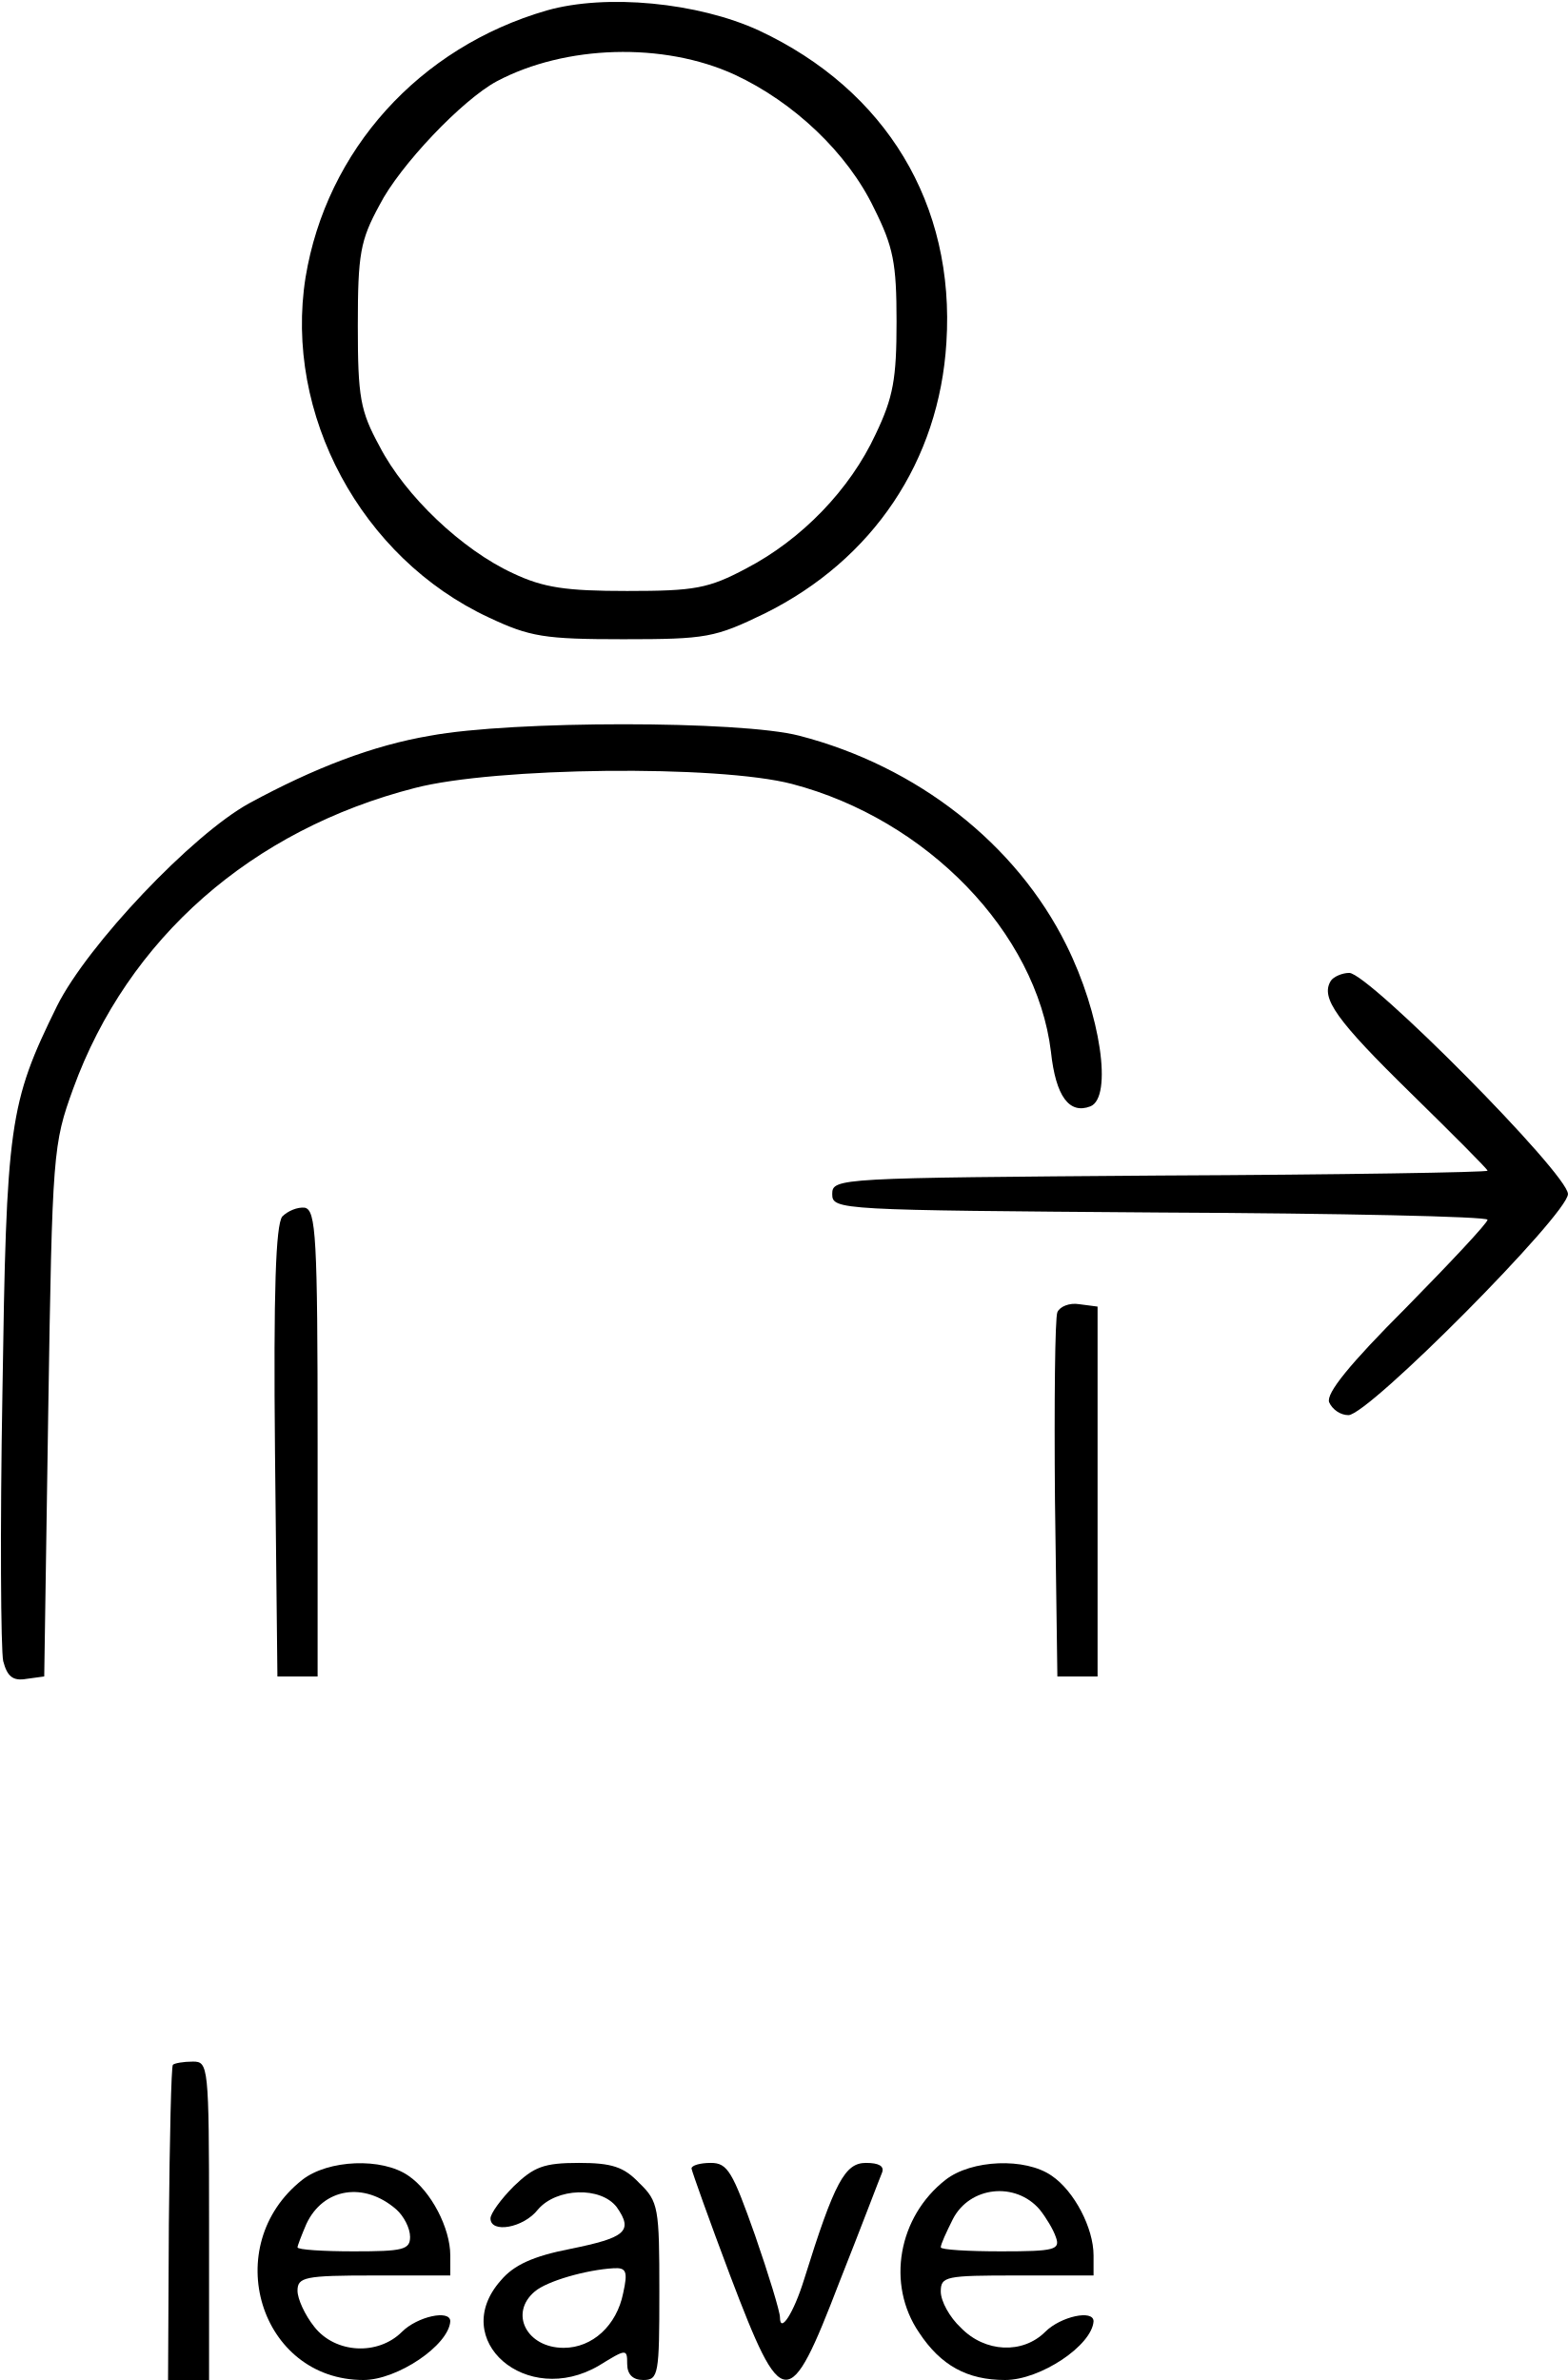
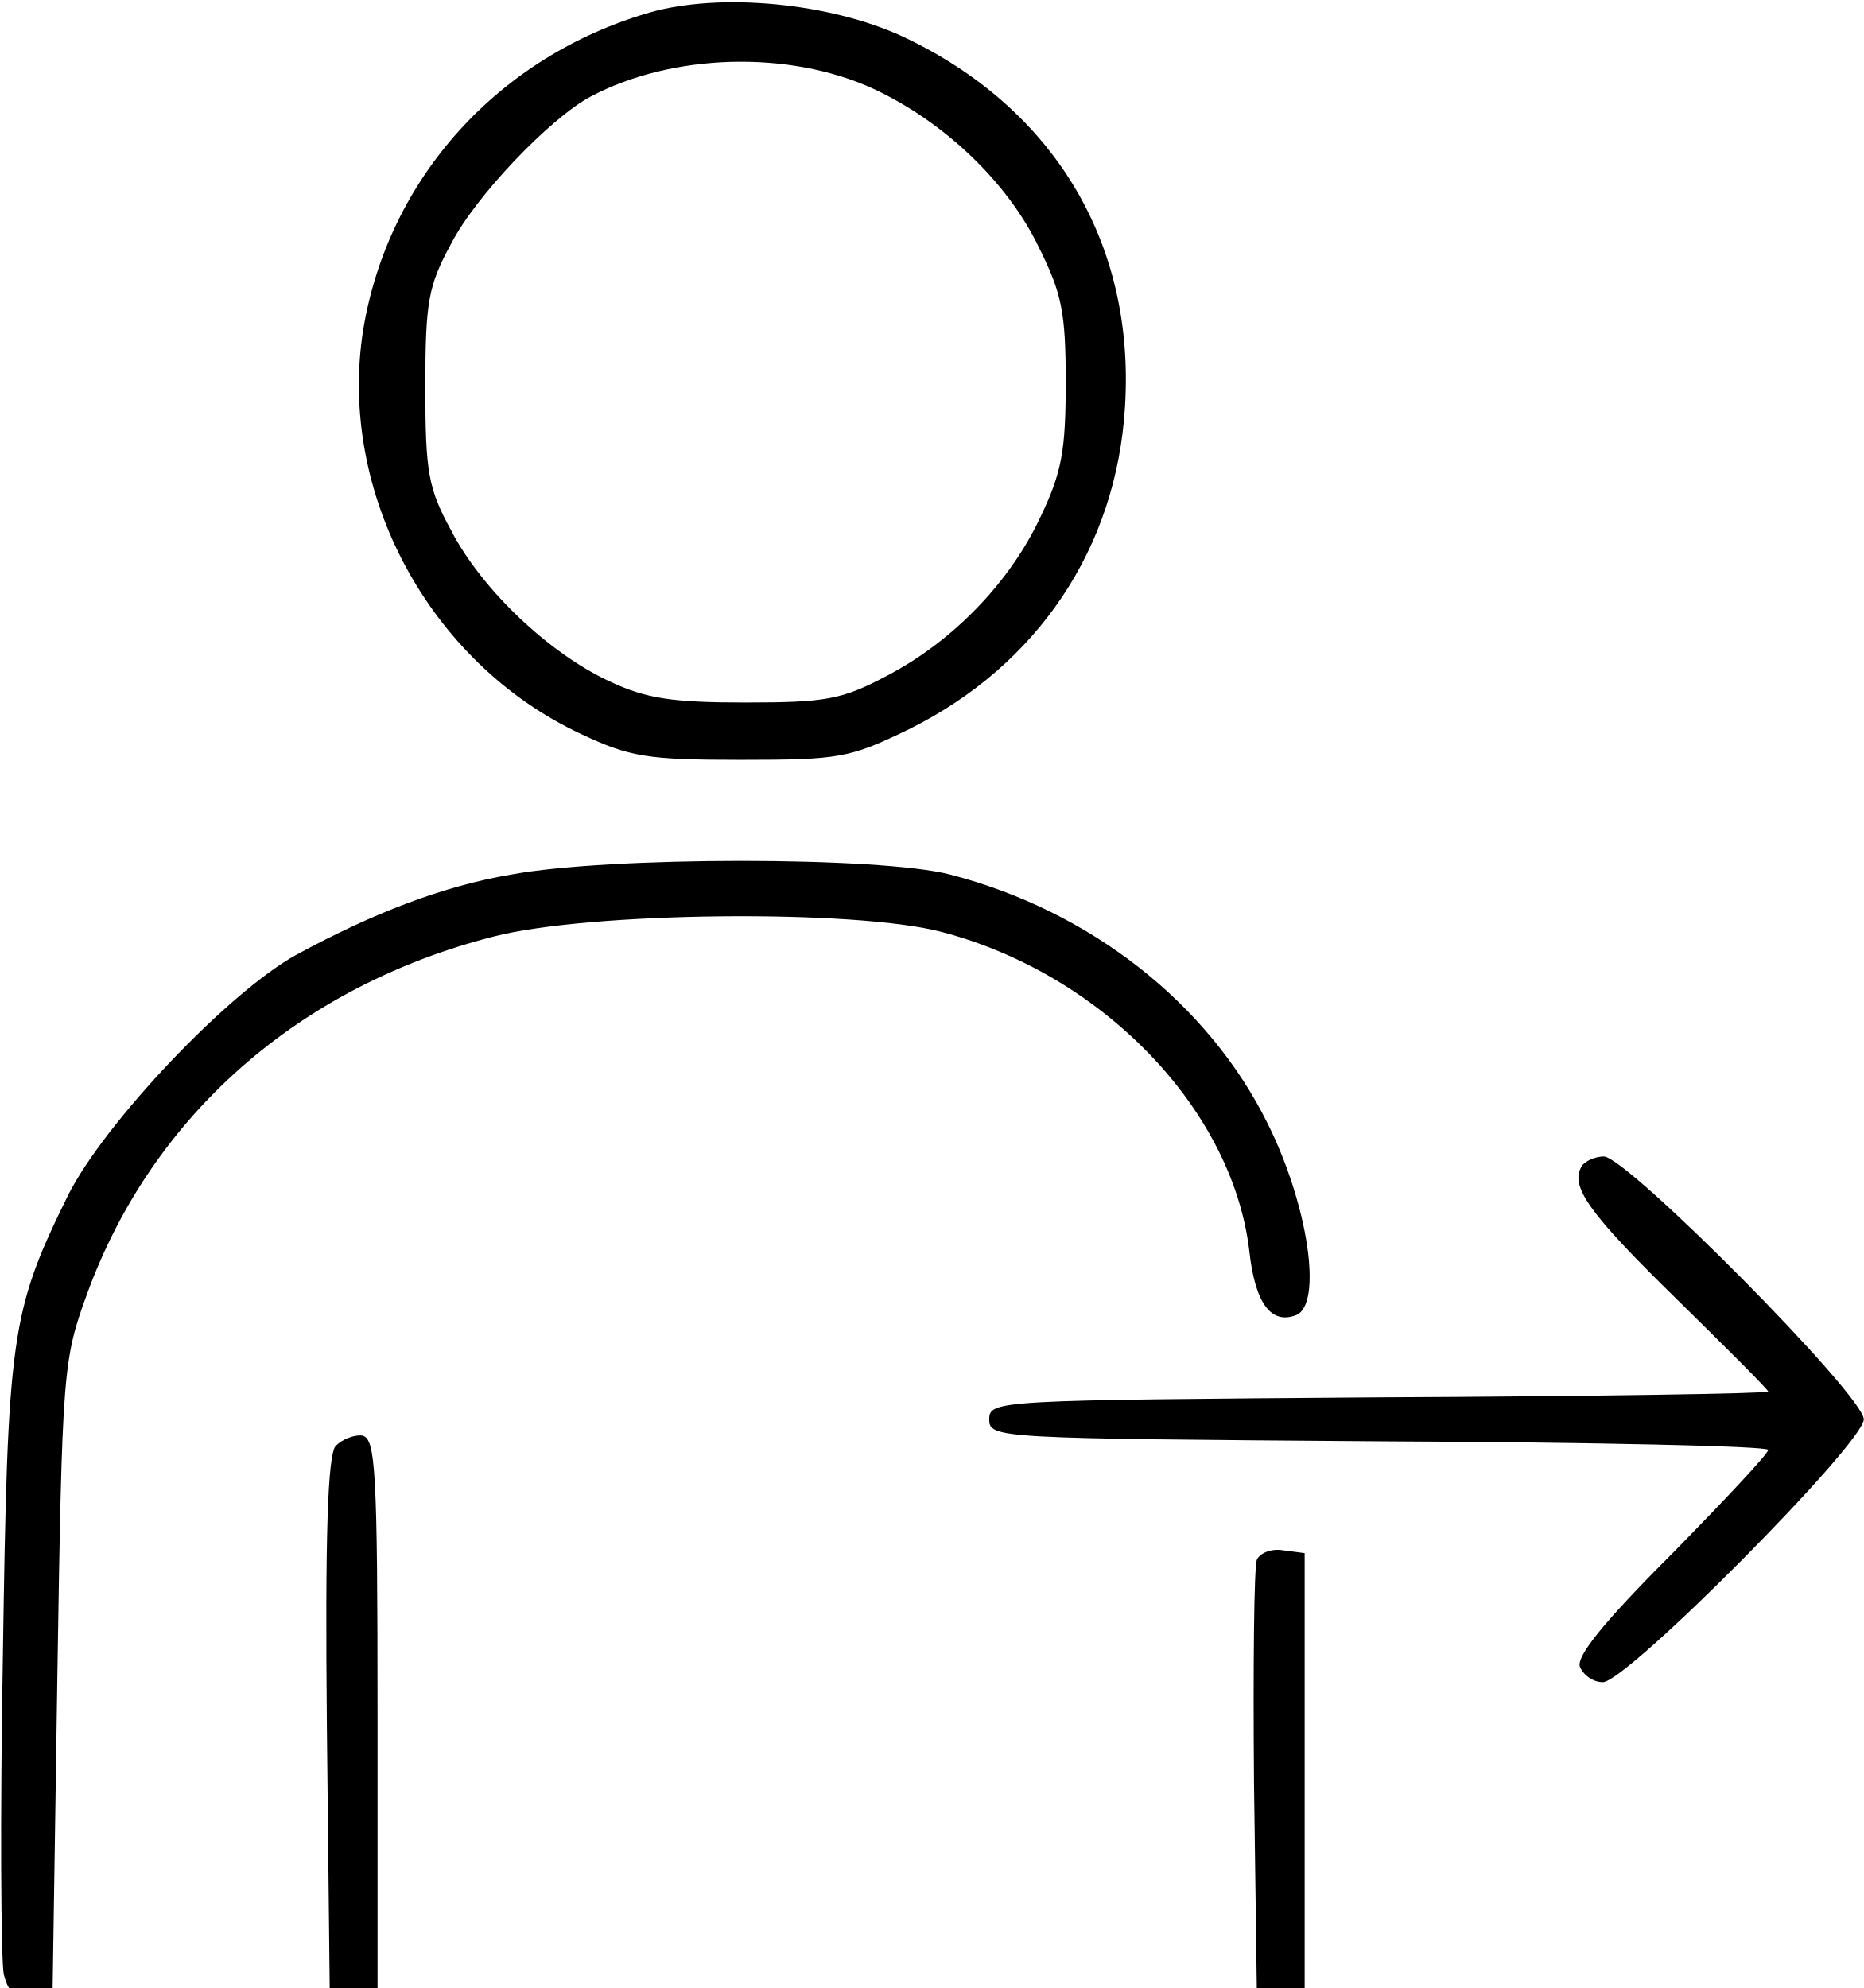
- <svg xmlns="http://www.w3.org/2000/svg" version="1.0" width="195pt" height="296pt" viewBox="0 0 195 296" preserveAspectRatio="xMidYMid meet">
-   <g transform="translate(0,296) scale(0.1,-0.1)" fill="#000000" stroke="none">
-     <path d="M680 2947 c-159 -46 -274 -174 -300 -332 -27 -170 69 -349 228 -423 51 -24 69 -27 167 -27 104 0 114 2 176 32 135 67 217 190 226 337 11 172 -75 314 -233 388 -76 35 -190 46 -264 25z m234 -80 c73 -34 140 -97 173 -166 24 -48 28 -68 28 -141 0 -71 -4 -94 -26 -140 -32 -69 -92 -131 -161 -167 -47 -25 -64 -28 -148 -28 -76 0 -104 4 -142 22 -63 29 -134 96 -166 158 -24 44 -27 61 -27 150 0 89 3 106 27 150 25 49 103 131 146 154 85 45 207 49 296 8z" />
-     <path d="M535 2045 c-71 -12 -144 -40 -225 -84 -71 -39 -201 -176 -239 -252 -60 -122 -63 -146 -68 -482 -3 -169 -2 -319 1 -333 5 -19 12 -25 29 -22 l22 3 5 330 c5 323 6 332 31 401 68 187 222 322 425 374 100 26 377 29 469 5 168 -44 304 -185 322 -333 6 -56 23 -78 49 -68 28 11 13 115 -30 201 -62 125 -185 222 -332 260 -73 19 -357 19 -459 0z" />
-     <path d="M1655 1740 c-13 -21 7 -49 100 -140 52 -51 95 -94 95 -96 0 -2 -183 -5 -407 -6 -400 -3 -408 -3 -408 -23 0 -20 8 -20 408 -23 224 -1 407 -5 407 -9 0 -4 -46 -53 -101 -109 -71 -71 -100 -107 -96 -118 4 -9 14 -16 24 -16 25 0 273 250 273 275 0 25 -248 275 -272 275 -9 0 -20 -5 -23 -10z" />
-     <path d="M351 1447 c-8 -11 -11 -91 -9 -293 l3 -279 25 0 25 0 0 290 c0 257 -2 290 -16 293 -9 1 -21 -4 -28 -11z" />
-     <path d="M1315 1328 c-3 -7 -4 -112 -3 -233 l3 -220 25 0 25 0 0 230 0 230 -23 3 c-12 2 -24 -3 -27 -10z" />
-     <path d="M215 392 c-2 -2 -4 -91 -5 -198 l-1 -194 26 0 25 0 0 198 c0 193 -1 198 -20 198 -12 0 -23 -2 -25 -4z" />
-     <path d="M376 249 c-104 -82 -53 -249 76 -249 42 0 106 43 108 73 0 15 -41 6 -60 -13 -30 -30 -83 -27 -109 6 -12 15 -21 35 -21 45 0 17 9 19 95 19 l95 0 0 25 c0 34 -24 80 -52 99 -33 23 -100 20 -132 -5z m117 -37 c9 -8 17 -23 17 -34 0 -16 -9 -18 -70 -18 -38 0 -70 2 -70 5 0 2 5 15 11 29 21 45 72 53 112 18z" />
-     <path d="M639 241 c-16 -16 -29 -34 -29 -40 0 -19 41 -12 59 11 23 27 78 29 98 3 21 -30 11 -38 -58 -52 -46 -9 -70 -20 -86 -39 -66 -74 32 -159 122 -106 34 21 35 21 35 2 0 -13 7 -20 20 -20 19 0 20 7 20 110 0 104 -1 112 -25 135 -19 20 -34 25 -75 25 -44 0 -56 -5 -81 -29z m136 -133 c-8 -40 -38 -68 -74 -68 -46 0 -68 43 -36 70 15 13 64 27 98 29 16 1 18 -4 12 -31z" />
-     <path d="M860 263 c1 -5 22 -64 48 -133 65 -171 73 -172 136 -8 27 68 50 129 53 136 3 8 -4 12 -20 12 -26 0 -39 -23 -77 -145 -13 -42 -30 -68 -30 -47 0 7 -14 53 -31 102 -28 79 -34 90 -55 90 -13 0 -24 -3 -24 -7z" />
-     <path d="M1176 249 c-59 -46 -74 -130 -33 -190 27 -41 60 -59 107 -59 44 0 108 43 110 73 0 15 -41 6 -60 -13 -28 -28 -75 -26 -105 5 -14 13 -25 33 -25 45 0 19 6 20 95 20 l95 0 0 25 c0 34 -24 80 -52 99 -33 23 -100 20 -132 -5z m117 -37 c8 -10 17 -25 20 -34 6 -16 -1 -18 -68 -18 -41 0 -75 2 -75 5 0 4 7 19 15 35 21 41 78 47 108 12z" />
+ <svg xmlns="http://www.w3.org/2000/svg" version="1.0" id="레이어_1" x="0px" y="0px" viewBox="0 0 195 208" style="enable-background:new 0 0 195 208;" xml:space="preserve">
+   <g transform="translate(0,296) scale(0.1,-0.1)">
+     <path d="M680,2947c-159-46-274-174-300-332c-27-170,69-349,228-423c51-24,69-27,167-27c104,0,114,2,176,32c135,67,217,190,226,337   c11,172-75,314-233,388C868,2957,754,2968,680,2947z M914,2867c73-34,140-97,173-166c24-48,28-68,28-141c0-71-4-94-26-140   c-32-69-92-131-161-167c-47-25-64-28-148-28c-76,0-104,4-142,22c-63,29-134,96-166,158c-24,44-27,61-27,150s3,106,27,150   c25,49,103,131,146,154C703,2904,825,2908,914,2867z" />
+     <path d="M535,2045c-71-12-144-40-225-84c-71-39-201-176-239-252c-60-122-63-146-68-482c-3-169-2-319,1-333c5-19,12-25,29-22l22,3   l5,330c5,323,6,332,31,401c68,187,222,322,425,374c100,26,377,29,469,5c168-44,304-185,322-333c6-56,23-78,49-68   c28,11,13,115-30,201c-62,125-185,222-332,260C921,2064,637,2064,535,2045z" />
+     <path d="M1655,1740c-13-21,7-49,100-140c52-51,95-94,95-96s-183-5-407-6c-400-3-408-3-408-23s8-20,408-23c224-1,407-5,407-9   s-46-53-101-109c-71-71-100-107-96-118c4-9,14-16,24-16c25,0,273,250,273,275s-248,275-272,275C1669,1750,1658,1745,1655,1740z" />
+     <path d="M351,1447c-8-11-11-91-9-293l3-279h25h25v290c0,257-2,290-16,293C370,1459,358,1454,351,1447z" />
+     <path d="M1315,1328c-3-7-4-112-3-233l3-220h25h25v230v230l-23,3C1330,1340,1318,1335,1315,1328z" />
  </g>
</svg>
